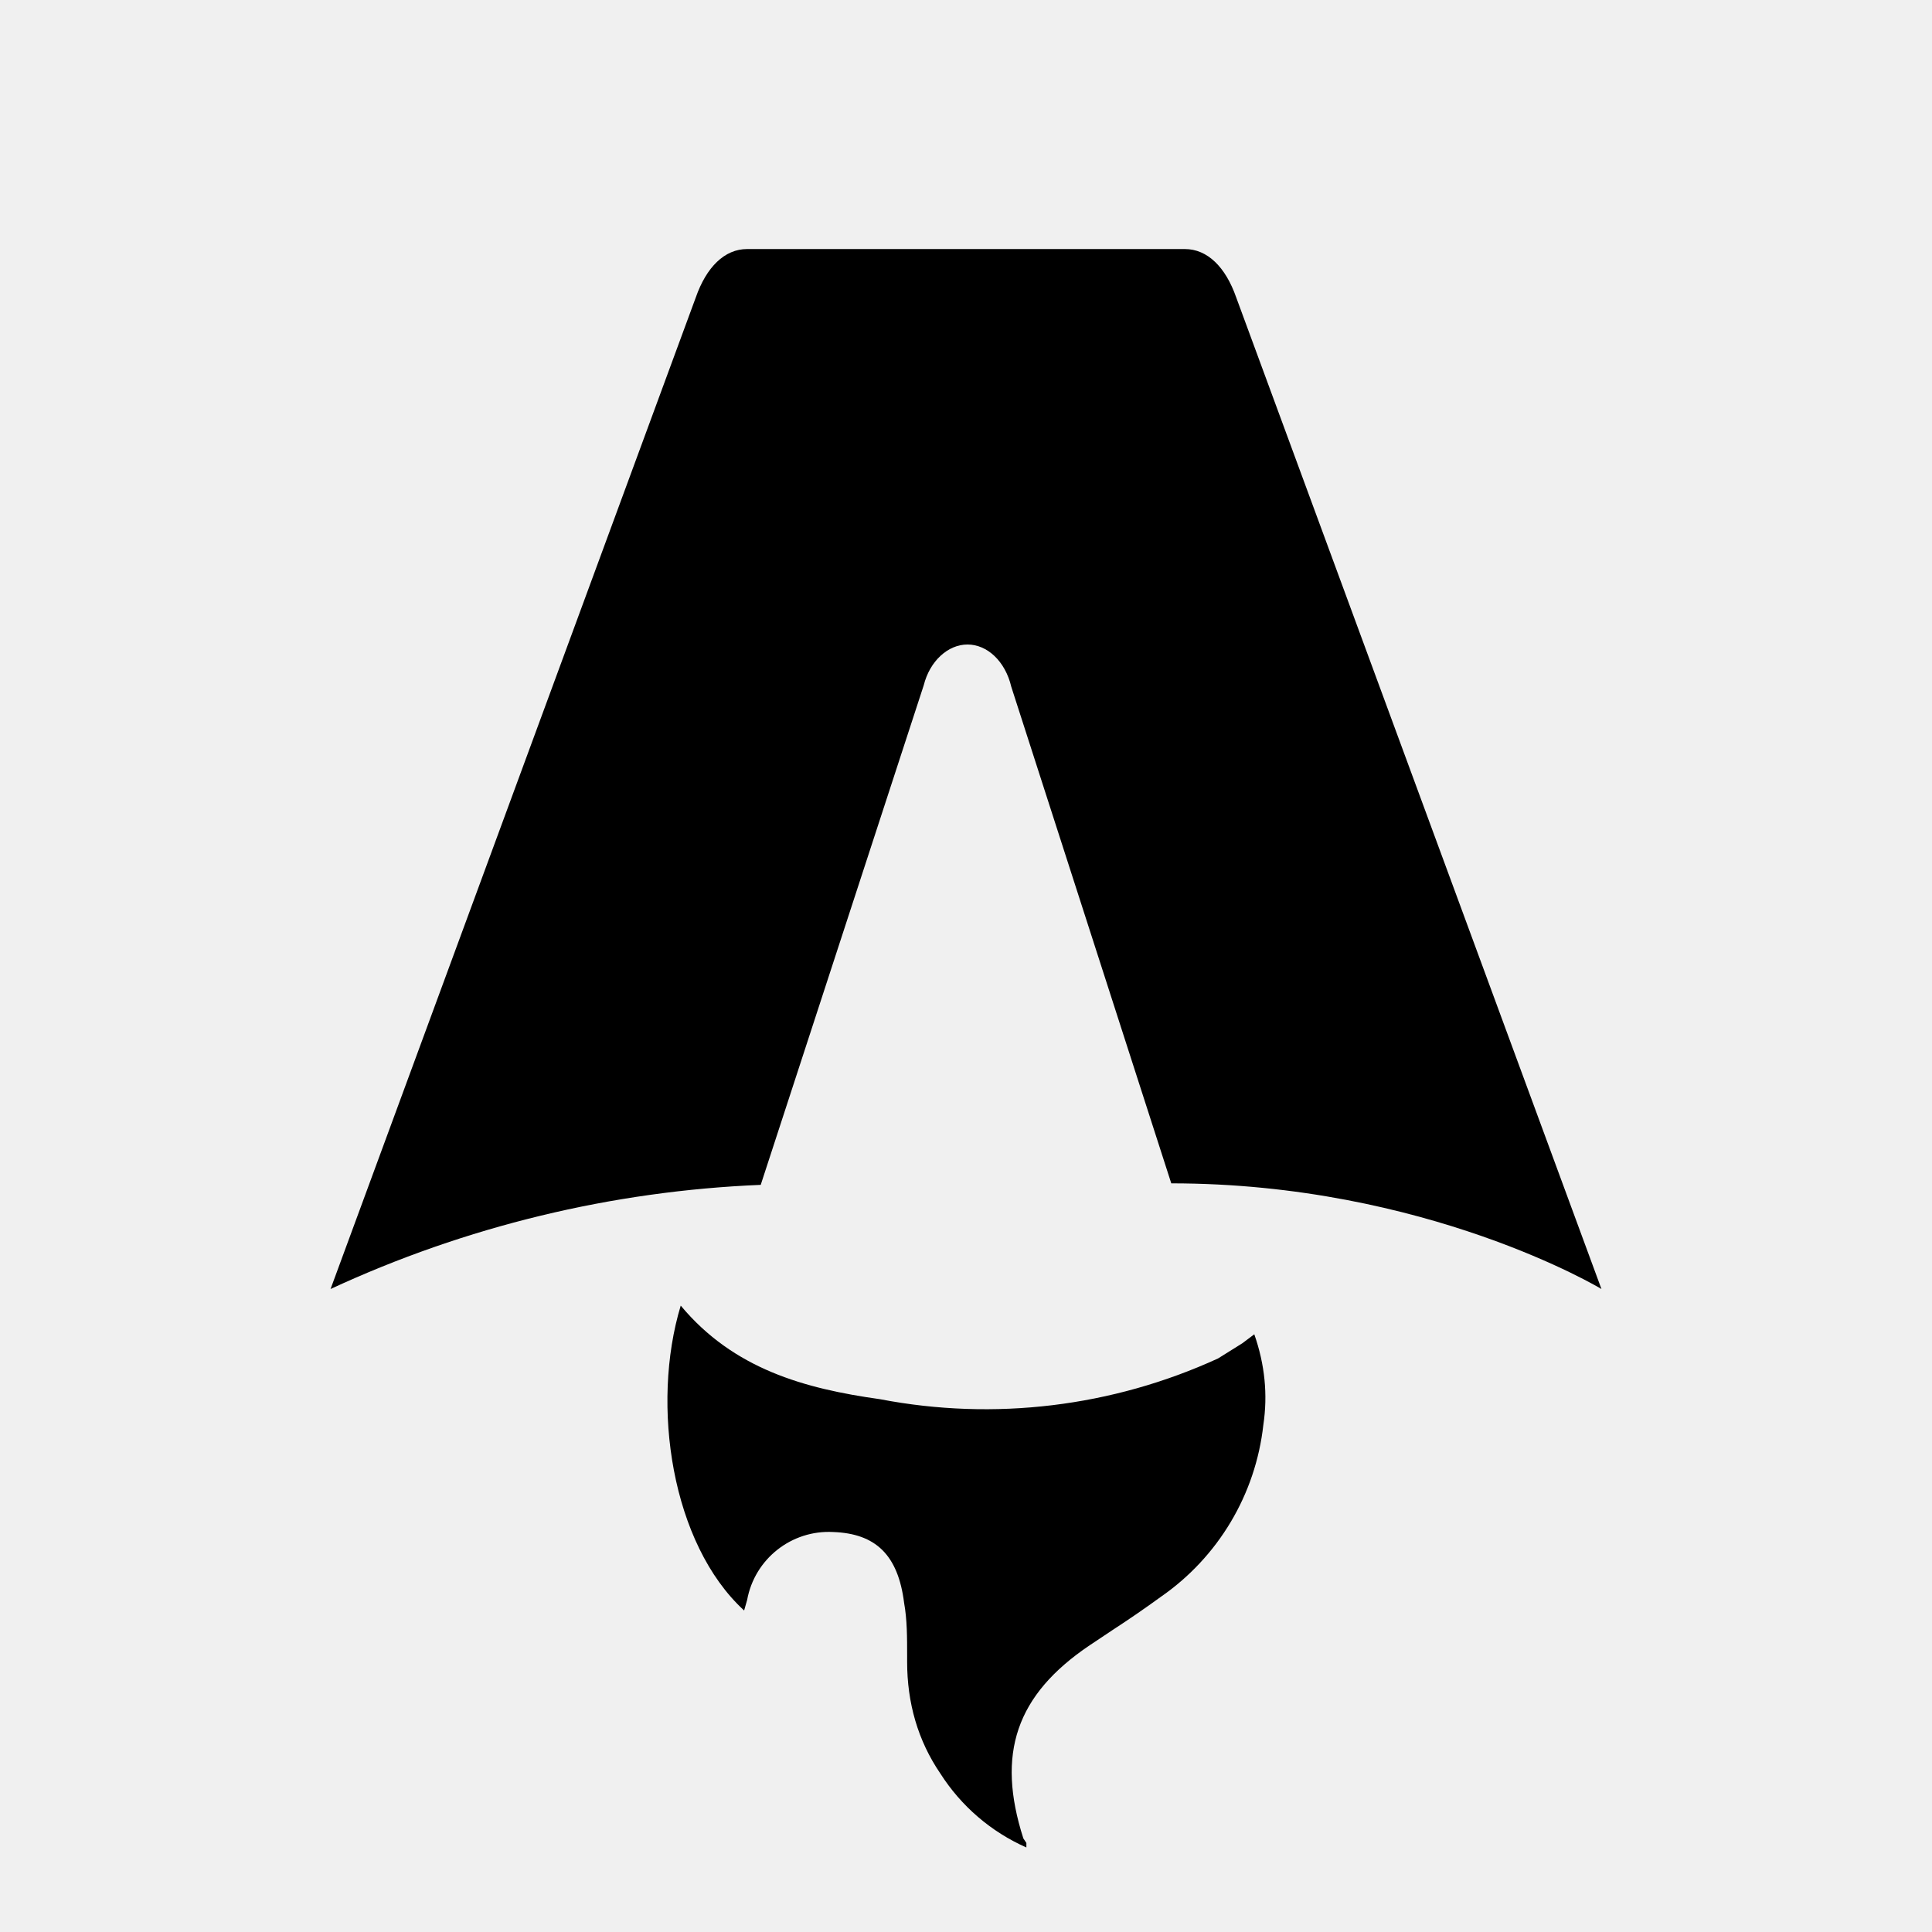
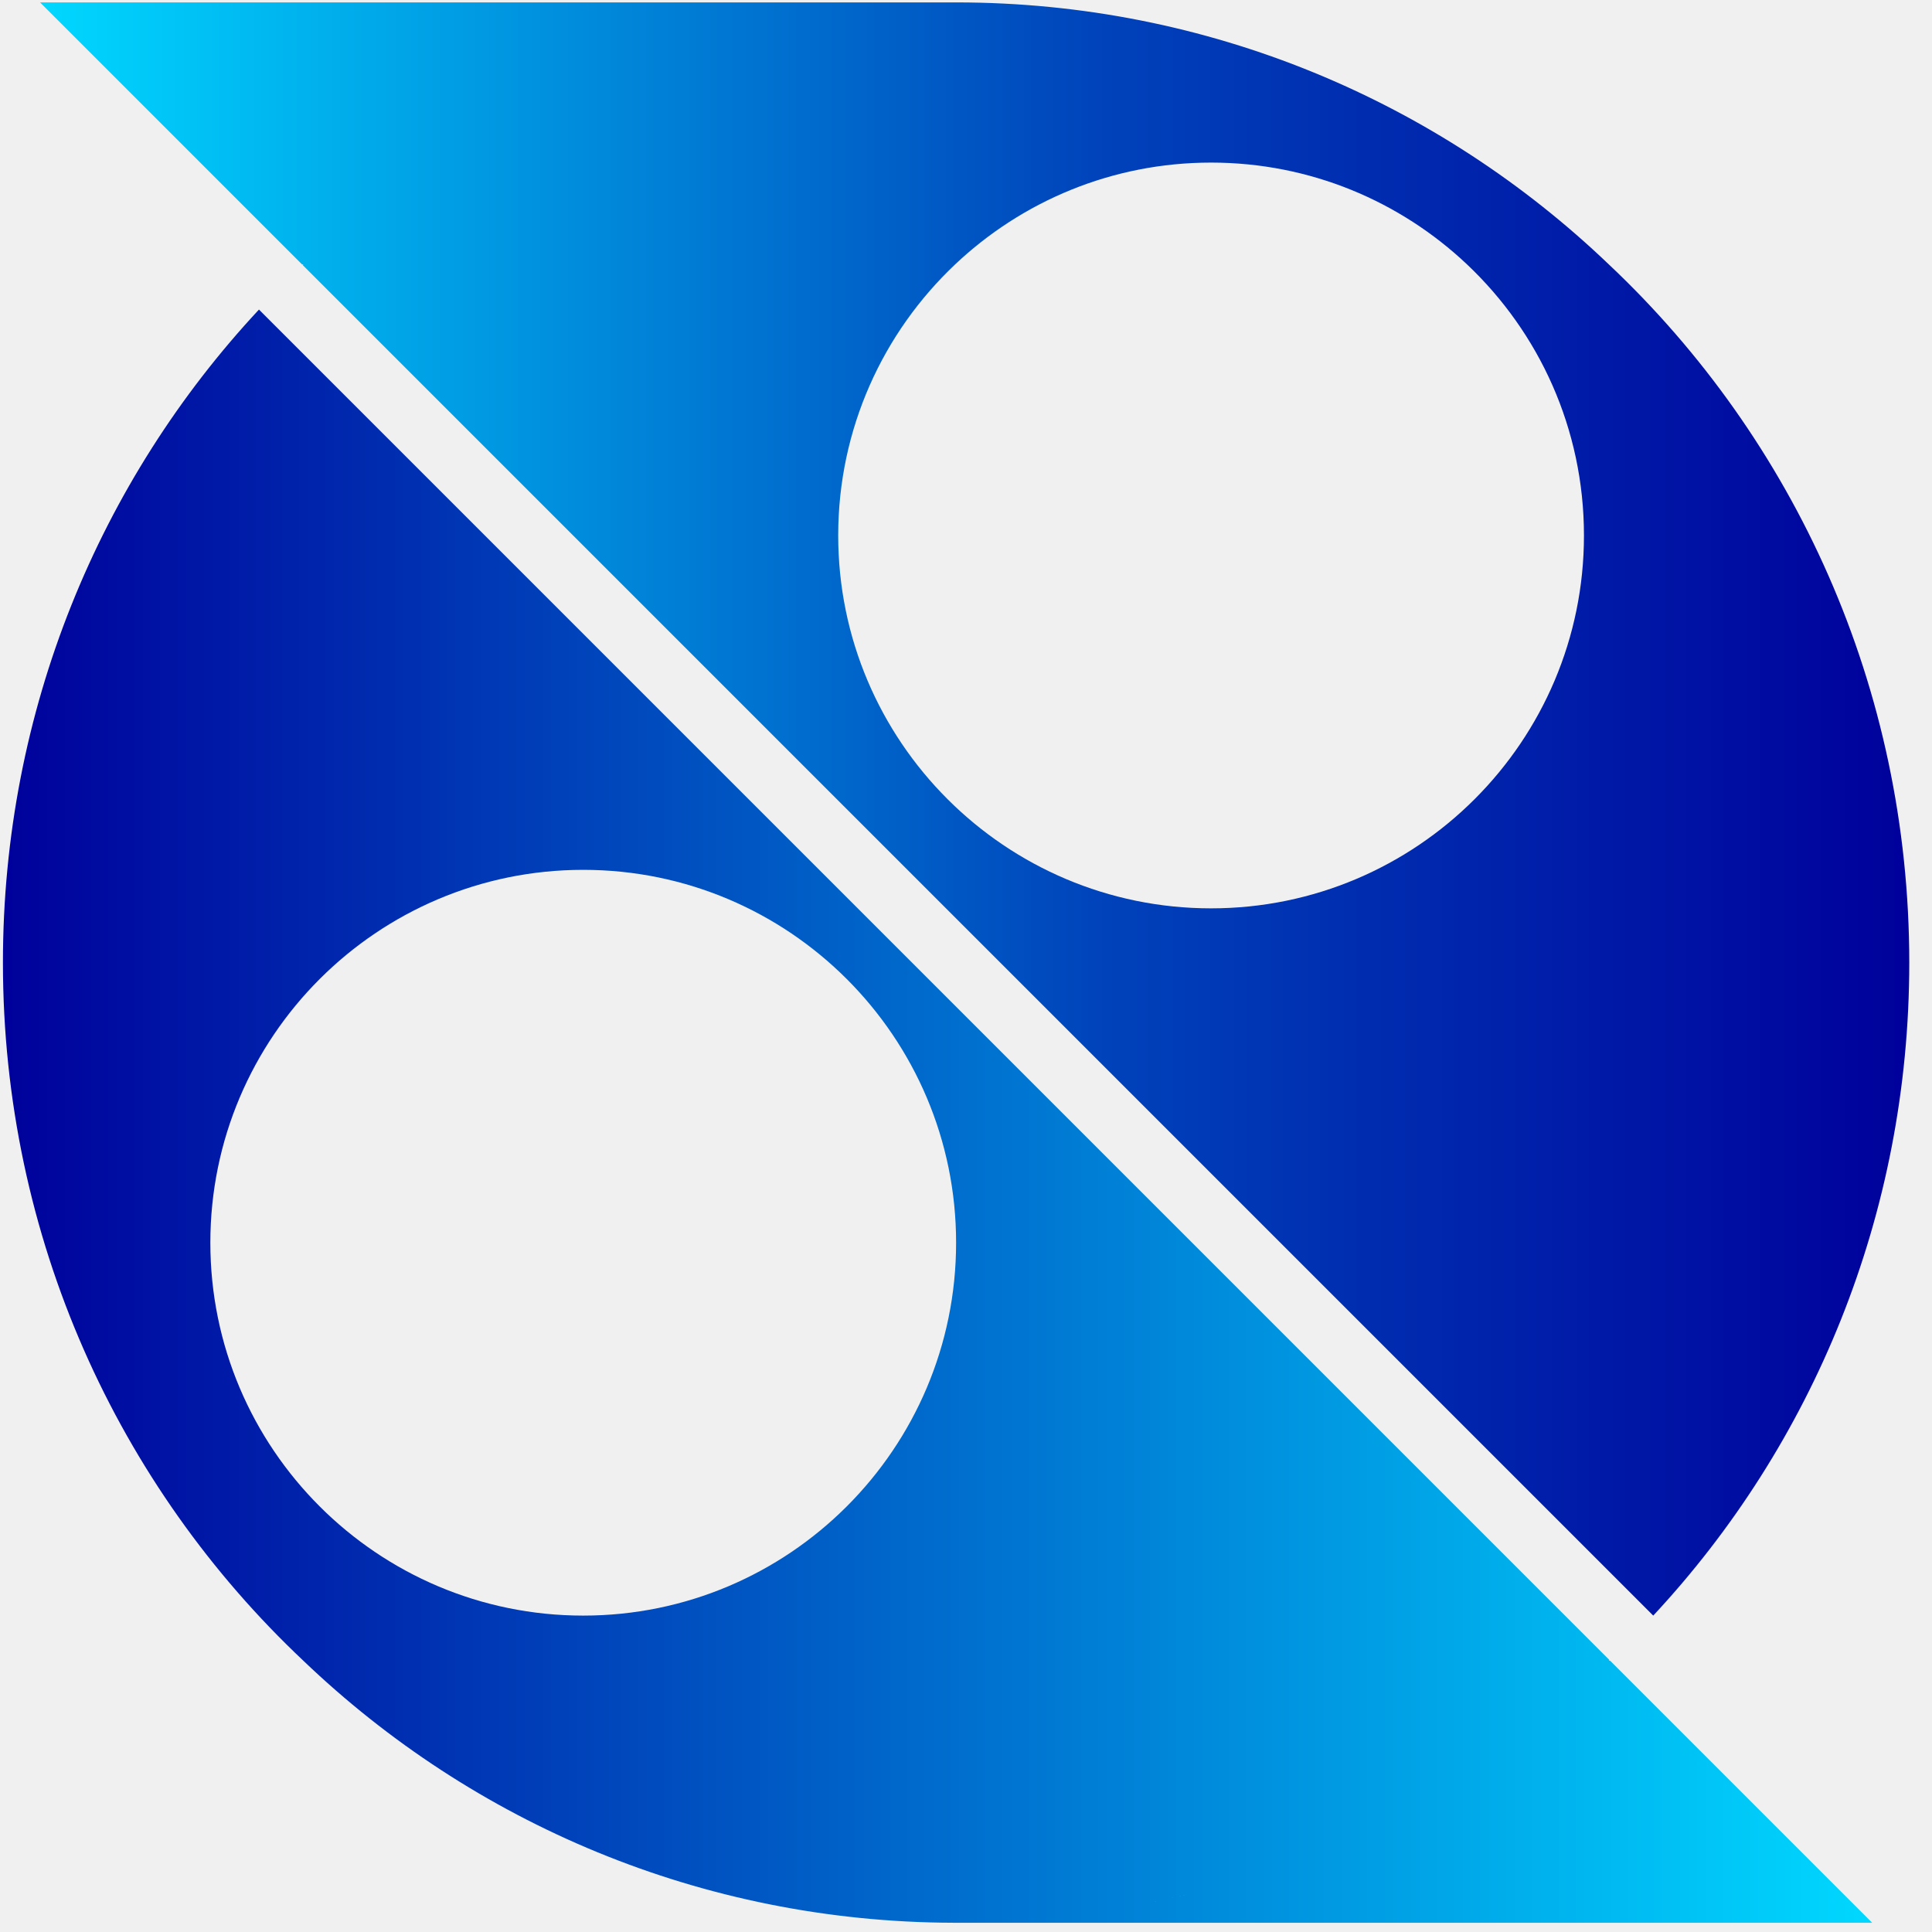
- <svg xmlns="http://www.w3.org/2000/svg" fill="none" viewBox="0 0 128 128">
-   <path d="M50.4 78.5a75.1 75.1 0 0 0-28.5 6.9l24.2-65.7c.7-2 1.9-3.2 3.4-3.2h29c1.5 0 2.7 1.2 3.4 3.2l24.2 65.7s-11.6-7-28.5-7L67 45.5c-.4-1.7-1.6-2.8-2.9-2.8-1.3 0-2.5 1.1-2.9 2.7L50.4 78.5Zm-1.1 28.2Zm-4.2-20.2c-2 6.6-.6 15.8 4.2 20.2a17.5 17.5 0 0 1 .2-.7 5.5 5.5 0 0 1 5.7-4.5c2.8.1 4.3 1.5 4.7 4.7.2 1.1.2 2.3.2 3.5v.4c0 2.7.7 5.2 2.2 7.4a13 13 0 0 0 5.7 4.9v-.3l-.2-.3c-1.8-5.6-.5-9.5 4.4-12.8l1.5-1a73 73 0 0 0 3.2-2.2 16 16 0 0 0 6.8-11.4c.3-2 .1-4-.6-6l-.8.6-1.6 1a37 37 0 0 1-22.4 2.7c-5-.7-9.7-2-13.2-6.2Z" />
-   <style>
-         path { fill: #000; }
-         @media (prefers-color-scheme: dark) {
-             path { fill: #FFF; }
-         }
-     </style>
+ <svg xmlns="http://www.w3.org/2000/svg" width="100%" height="100%" viewBox="0 0 512 512" version="1.1" xml:space="preserve" style="fill-rule:evenodd;clip-rule:evenodd;stroke-linejoin:round;stroke-miterlimit:2;">
+   <rect id="Artboard1" x="0" y="0" width="512" height="512" style="fill:none;" />
+   <g>
+     <g id="bawah">
+       <path d="M426.712,440.12l69.431,69.431l-242.766,0l-0.785,-0.001c-66.679,-0.204 -127.312,-26.492 -172.189,-69.43l346.309,0Zm-93.768,56.512c-24.395,8.179 -50.452,12.694 -77.516,12.911c27.067,-0.217 53.126,-4.732 77.516,-12.911Zm-252.541,-56.512c-49.079,-46.24 -79.626,-112.068 -79.626,-185.026c0,-66.905 25.689,-127.813 67.852,-173.057l357.91,357.911l-0.189,0.172l-345.947,0Zm74.157,-209.603c54.538,0 98.817,44.279 98.817,98.817c-0,54.539 -44.279,98.817 -98.817,98.817c-54.539,0 -98.817,-44.278 -98.817,-98.817c-0,-54.538 44.278,-98.817 98.817,-98.817Z" style="fill:url(#_Linear1);" />
+     </g>
+     <g id="Atas">
+       <path d="M253.123,70.068l-173.081,-0l-69.431,-69.431l242.766,0c-29.046,0 -56.954,4.949 -82.921,14.07c25.967,-9.121 53.875,-14.07 82.921,-14.07c66.988,0 127.921,26.325 172.973,69.431l-37.575,-0c-17.704,-16.723 -41.577,-26.98 -67.826,-26.98c-26.25,0 -50.122,10.257 -67.826,26.98l135.652,-0l-135.652,-0c-19.078,18.019 -30.991,43.548 -30.991,71.837c0,54.539 44.278,98.817 98.817,98.817c54.538,-0 98.817,-44.278 98.817,-98.817c-0,-28.289 -11.913,-53.818 -30.991,-71.837l37.575,-0c49.08,46.241 79.626,112.068 79.626,185.026c0,66.905 -25.688,127.814 -67.851,173.057l-357.911,-357.91l0.189,-0.173l172.72,-0Z" style="fill:url(#_Linear2);" />
+     </g>
+   </g>
+   <defs>
+     <linearGradient id="_Linear1" x1="0" y1="0" x2="1" y2="0" gradientUnits="userSpaceOnUse" gradientTransform="matrix(495.365,0,0,427.514,0.777184,295.794)">
+       <stop offset="0" style="stop-color:#00009b;stop-opacity:1" />
+       <stop offset="1" style="stop-color:#00d8ff;stop-opacity:1" />
+     </linearGradient>
+     <linearGradient id="_Linear2" x1="0" y1="0" x2="1" y2="0" gradientUnits="userSpaceOnUse" gradientTransform="matrix(495.365,0,0,427.514,10.6109,214.394)">
+       <stop offset="0" style="stop-color:#00d8ff;stop-opacity:1" />
+       <stop offset="0.57" style="stop-color:#0042ba;stop-opacity:1" />
+       <stop offset="1" style="stop-color:#00009b;stop-opacity:1" />
+     </linearGradient>
+   </defs>
</svg>
